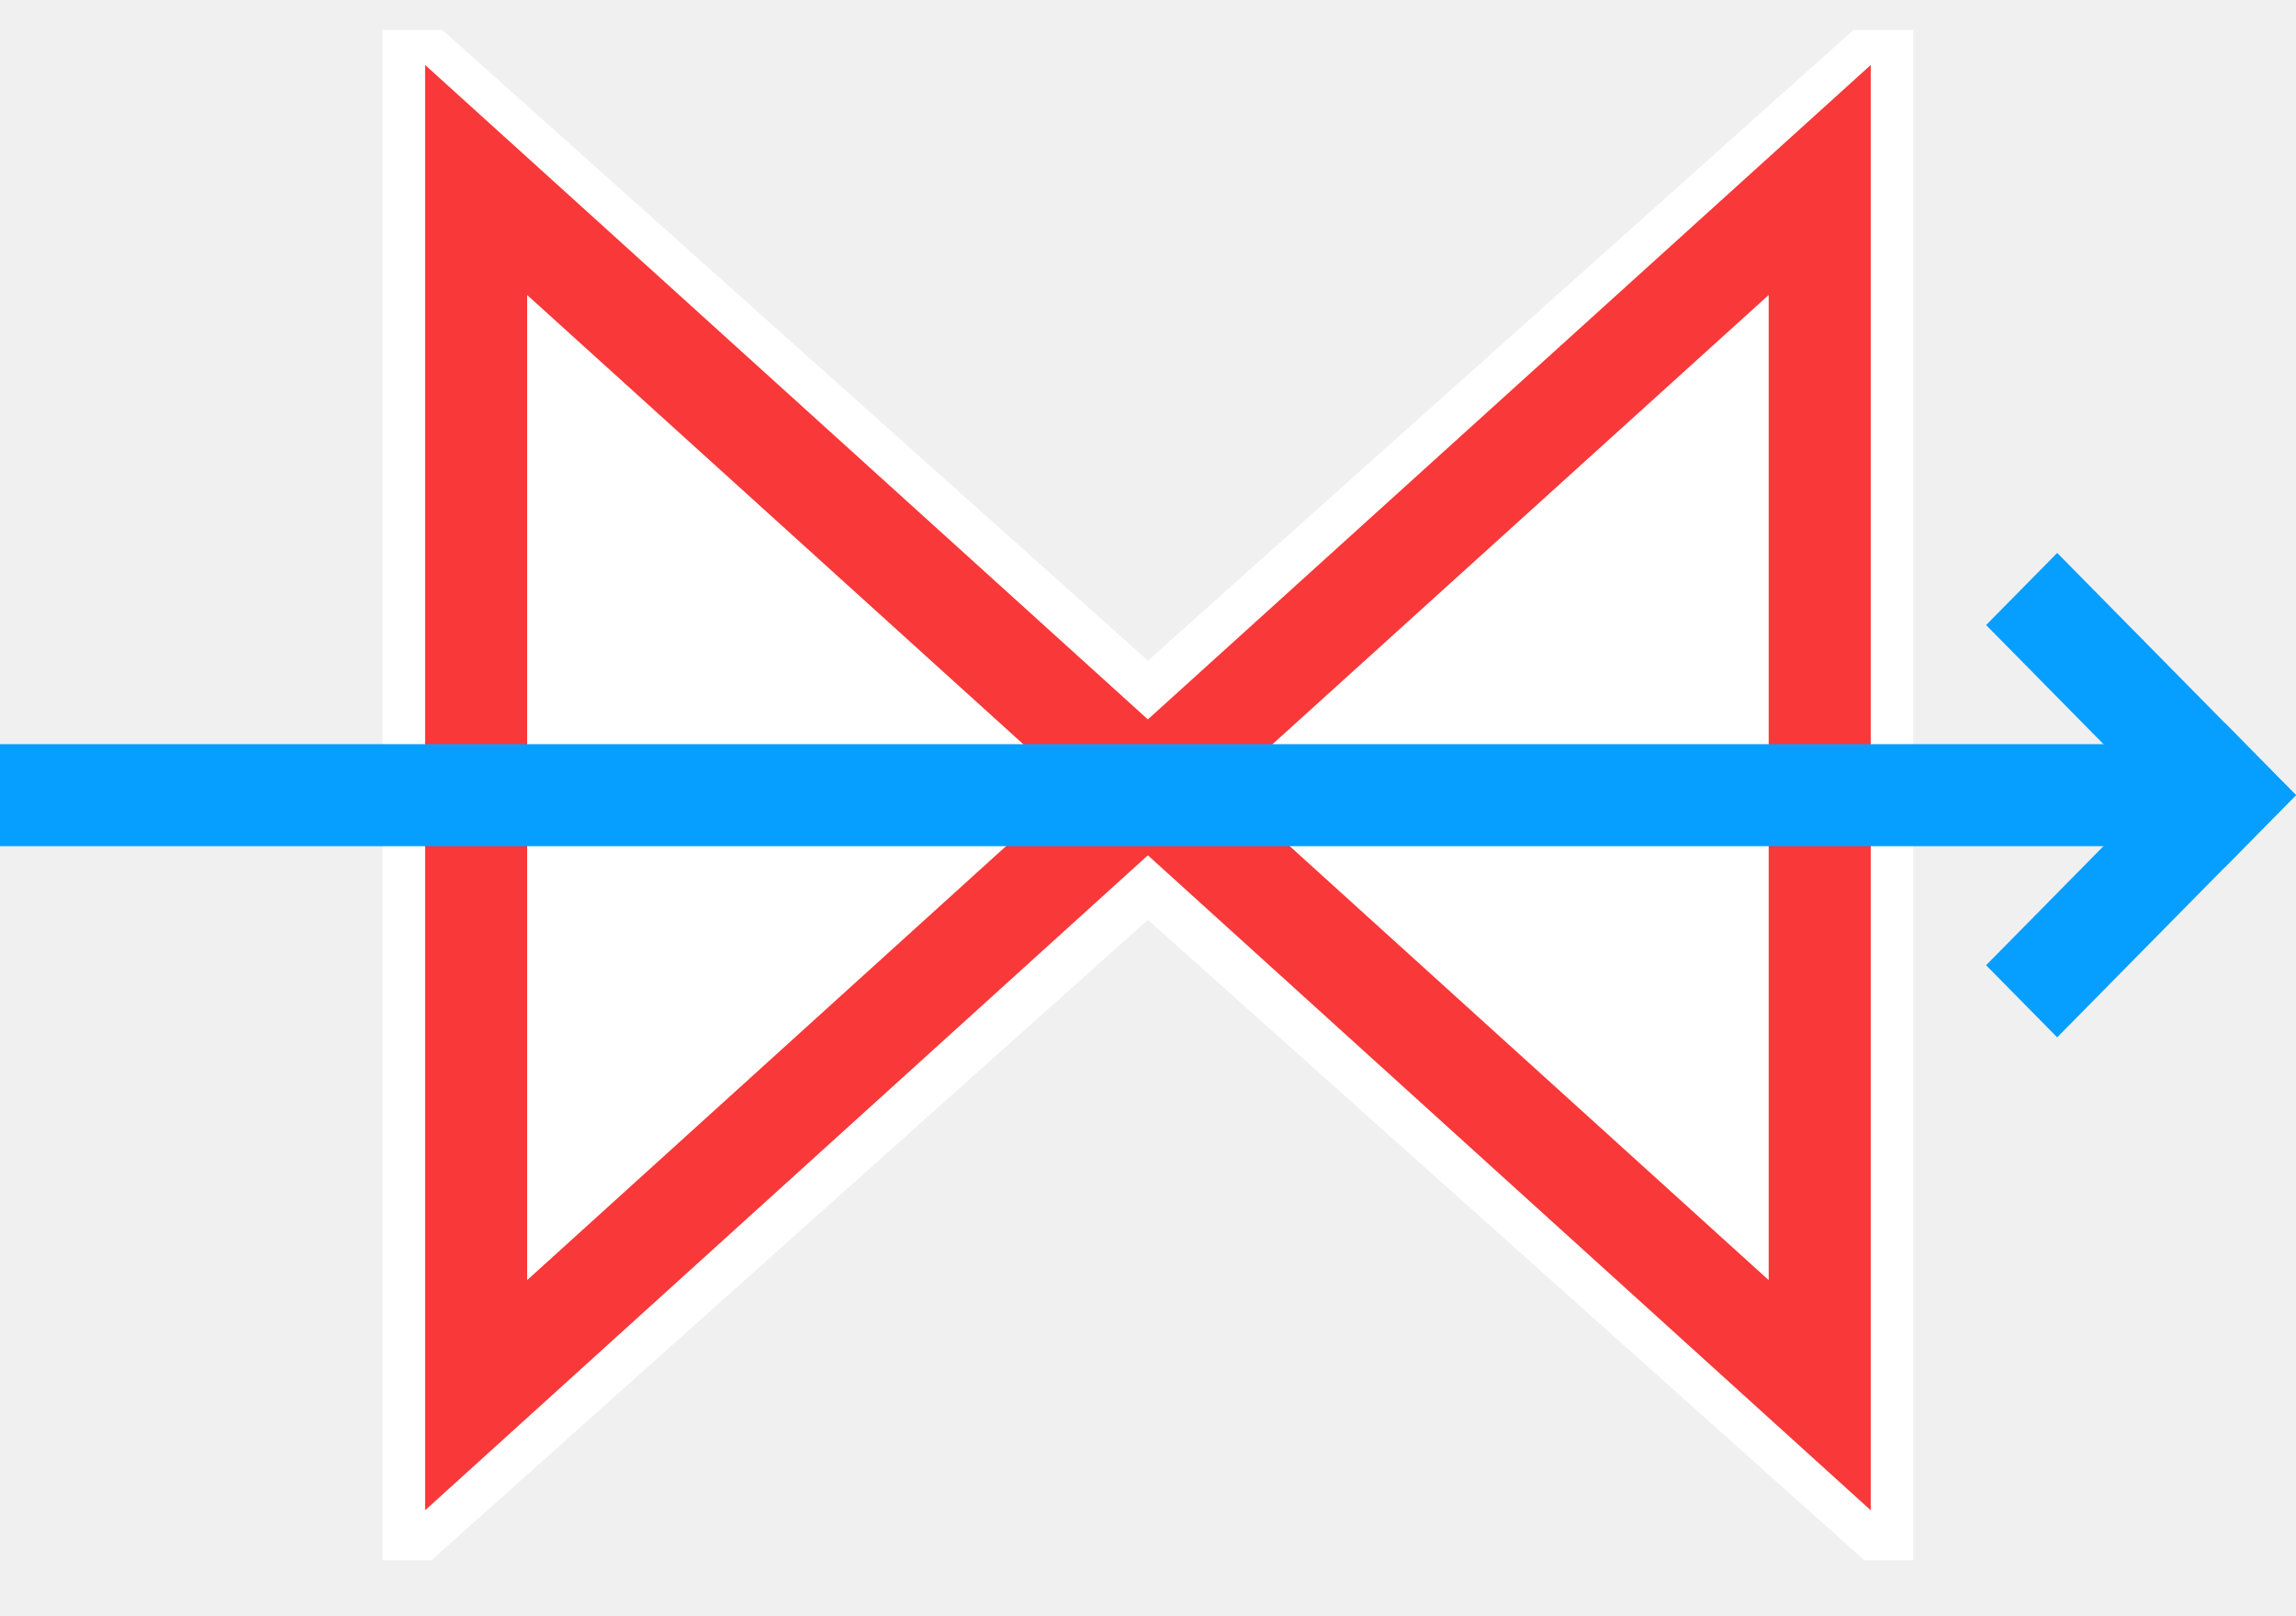
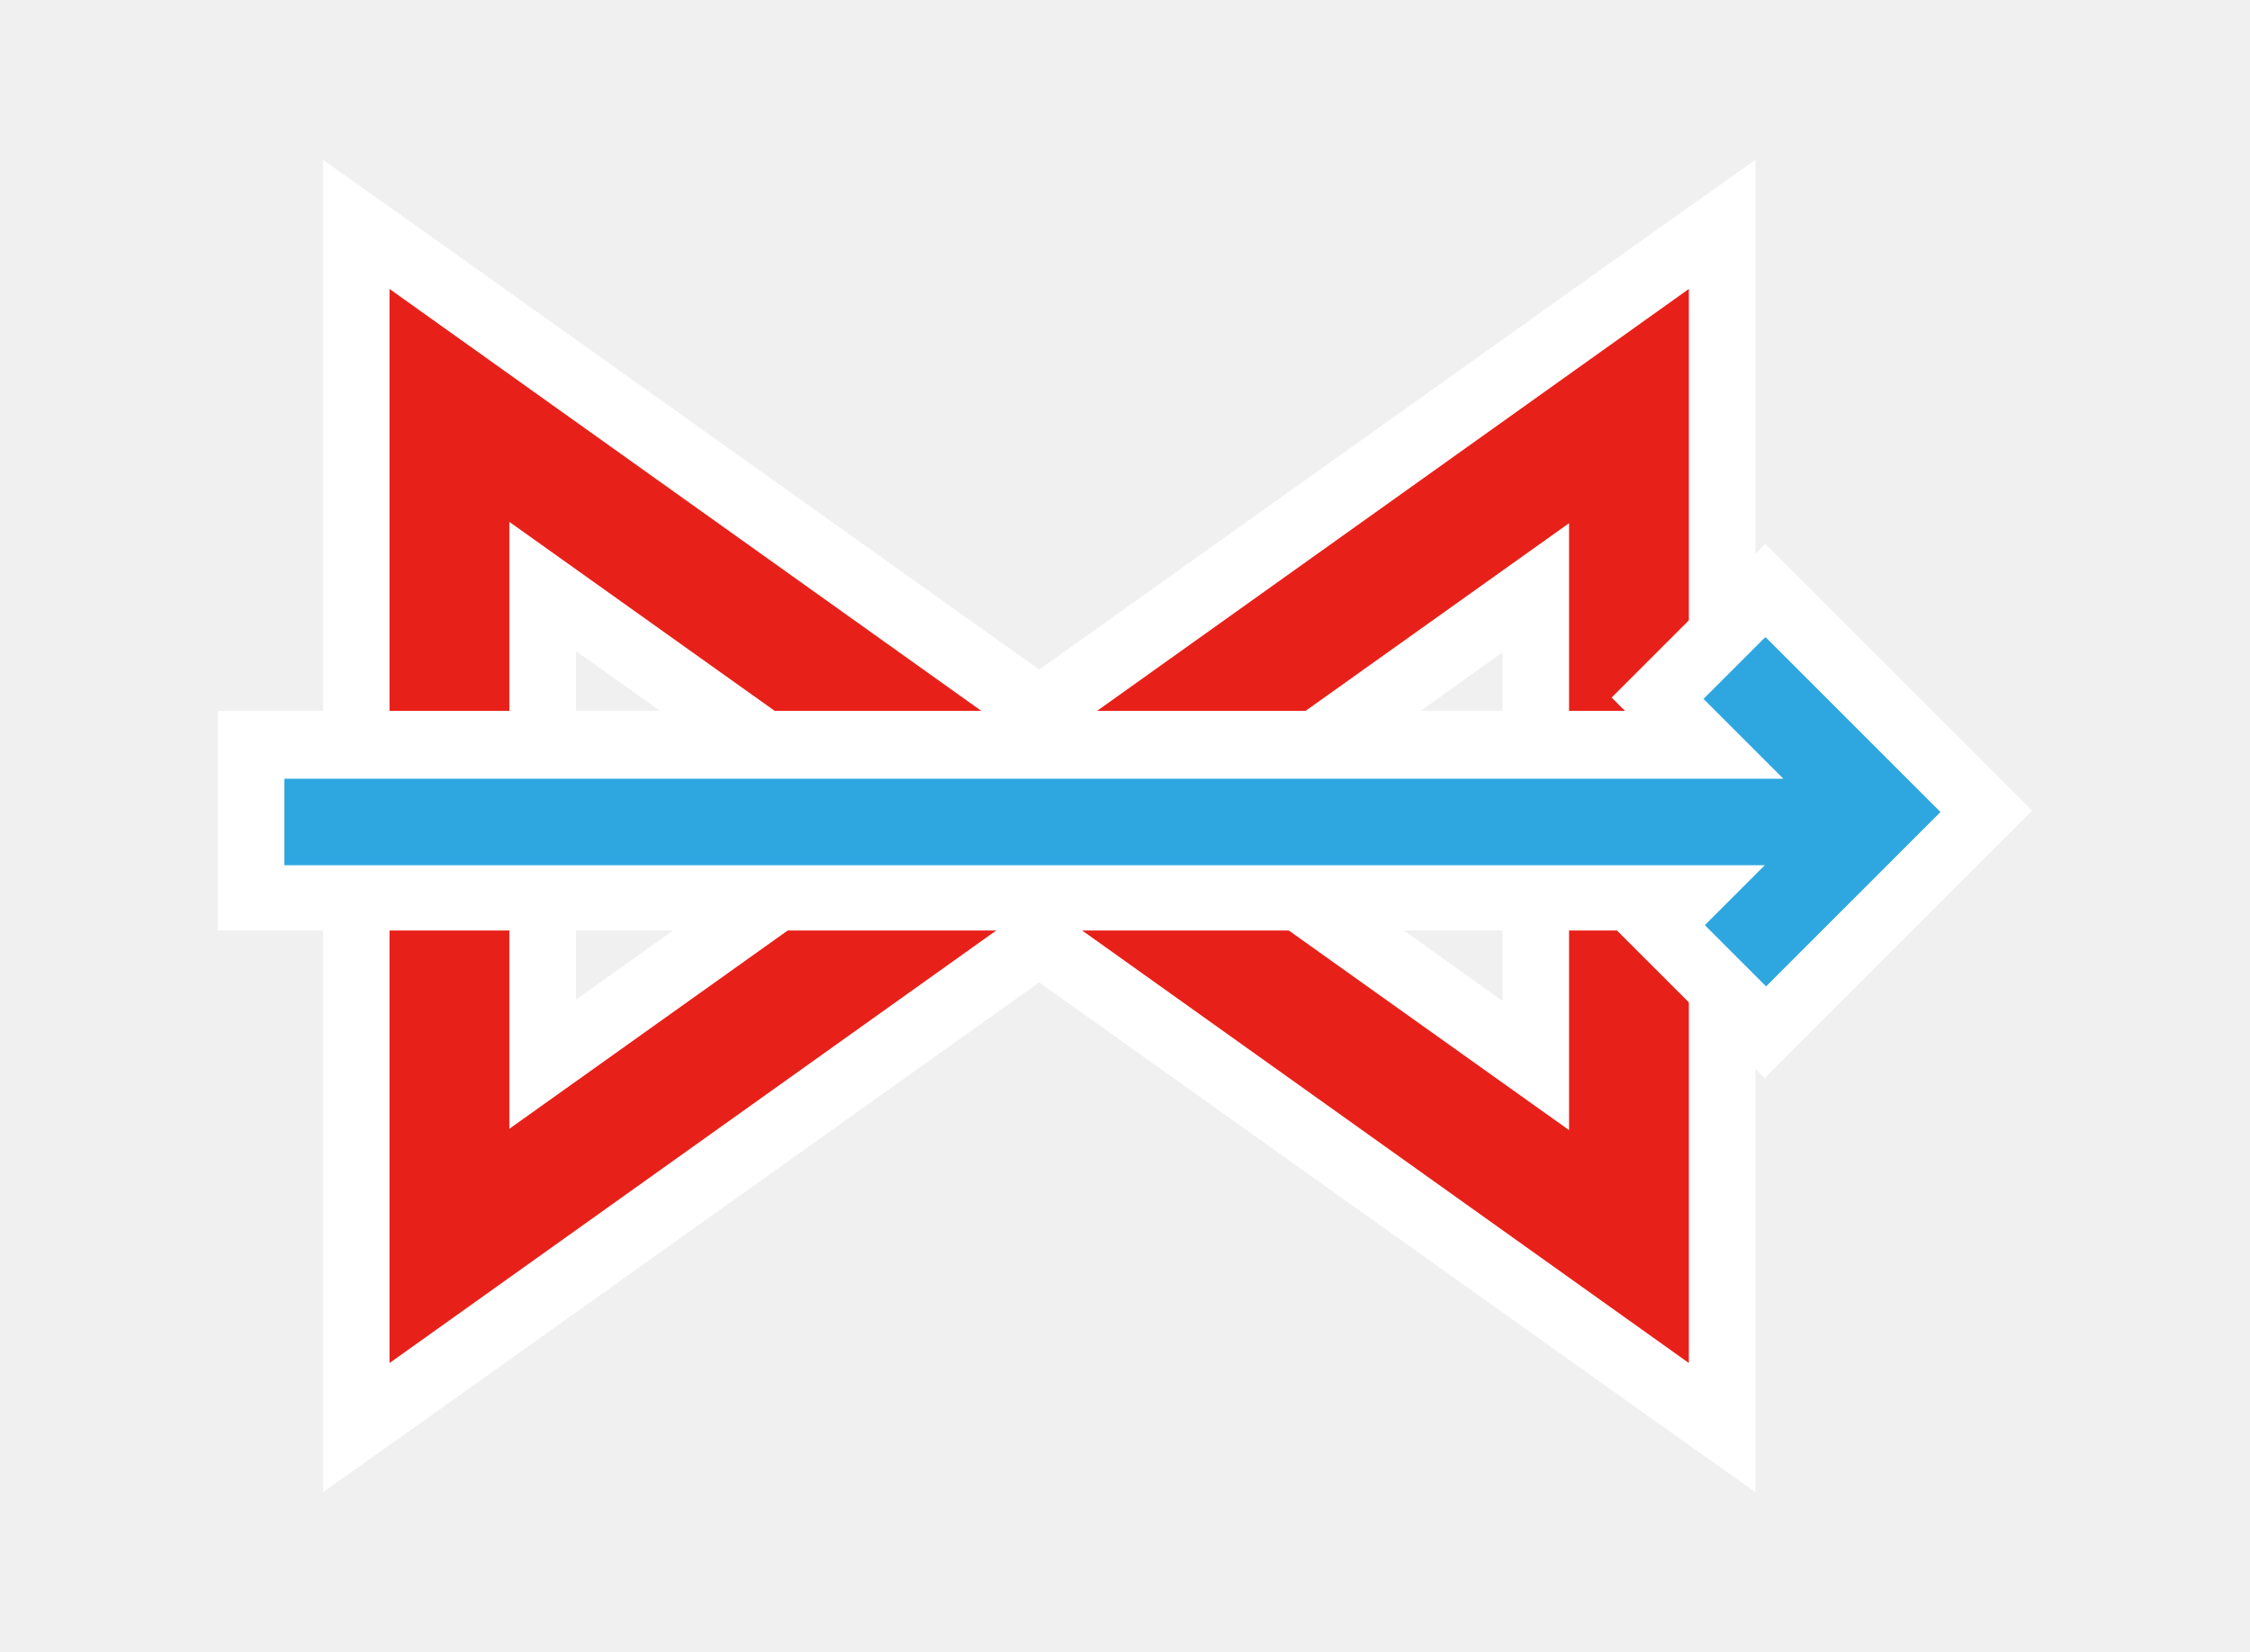
- <svg xmlns="http://www.w3.org/2000/svg" width="27" height="19" viewBox="0 0 27 19" fill="none">
-   <path fill-rule="evenodd" clip-rule="evenodd" d="M21.796 0.353L13.499 7.771L5.202 0.353H4.499V18.353H5.073L13.499 10.819L21.925 18.353H22.499V0.353H21.796Z" fill="white" />
-   <path d="M5.599 16.411V2.117L13.487 9.261L5.599 16.411Z" stroke="#F83839" stroke-width="1.2" />
-   <path d="M21.399 16.411V2.117L13.51 9.261L21.399 16.411Z" stroke="#F83839" stroke-width="1.2" />
-   <rect x="-0.001" y="8.753" width="25.622" height="1.2" fill="#069EFF" />
-   <rect width="4" height="1.191" transform="matrix(0.701907 -0.712269 0.701907 0.712269 23.3556 11.3534)" fill="#069EFF" />
-   <rect width="4" height="1.191" transform="matrix(-0.701907 -0.712269 -0.701907 0.712269 26.9994 9.35284)" fill="#069EFF" />
+ <svg xmlns="http://www.w3.org/2000/svg" id="_레이어_2" data-name="레이어 2" width="16.901" height="12.412" viewBox="0 0 16.901 12.412" data-ggnr-symbol-pad="1">
+   <rect x="0" y="0" width="16.901" height="12.412" fill="#ffffff" fill-opacity="0" />
+   <defs>
+     <style>
+       .cls-1 {
+         fill: #fff;
+       }
+ 
+       .cls-2 {
+         fill: #2ea7e0;
+       }
+ 
+       .cls-3 {
+         fill: #e7211a;
+       }
+     </style>
+   </defs>
+   <g id="_레이어_1-2" data-name="레이어 1">
+     <g id="wtl_valv_ps_open">
+       <g id="_레이어_30" data-name="레이어 30">
+         <g>
+           <path class="cls-3" d="M 7.806,7.071l -5.13,3.65V 1.691l 5.13,3.65L 12.936,1.691v 9.04l -5.13,-3.65ZM 4.076,8.001l 2.52,-1.79 -2.52,-1.79v 3.59ZM 11.536,8.001v -3.59l -2.52,1.79 2.52,1.79Z" />
+           <path class="cls-1" d="M 12.686,2.171v 8.07l -4.88,-3.48 -4.88,3.48V 2.171l 4.88,3.48L 12.686,2.171h 0ZM 11.786,8.481V 3.931l -3.2,2.28 3.2,2.28h 0ZM 3.826,8.481l 3.2,-2.28 -3.2,-2.28v 4.56h 0ZM 13.186,1.201l -0.79,0.56 -4.59,3.27L 3.216,1.761l -0.79,-0.56v 10.01l 0.79,-0.56 4.59,-3.27 4.59,3.27 0.79,0.56V 1.201h 0ZM 4.326,7.511v -2.62l 1.84,1.31 -1.84,1.31h 0ZM 9.456,6.211l 1.83,-1.31v 2.62l -1.83,-1.31h 0Z" />
+         </g>
+       </g>
+       <g id="_레이어_29" data-name="레이어 29">
+         <g>
+           <polygon class="cls-2" points="12.446,6.941 12.646,6.741 1.886,6.741 1.886,5.591 12.796,5.591 12.446,5.241 13.266,4.431 14.926,6.091 13.266,7.751 12.446,6.941" />
+           <path class="cls-1" d="M 13.266,4.791l 1.31,1.31 -1.31,1.31 -0.46,-0.46 0.45,-0.45H 2.136v -0.65h 11.26l -0.6,-0.6 0.46,-0.46h 0ZM 13.266,4.081l -0.35,0.35 -0.46,0.46 -0.35,0.35 0.1,0.1H 1.636v 1.65h 10.51l 0.3,0.3 0.46,0.46 0.35,0.35 0.35,-0.35 1.31,-1.31 0.35,-0.35 -0.35,-0.35 -1.31,-1.31 -0.35,-0.35h 0Z" />
+         </g>
+       </g>
+     </g>
+   </g>
</svg>
